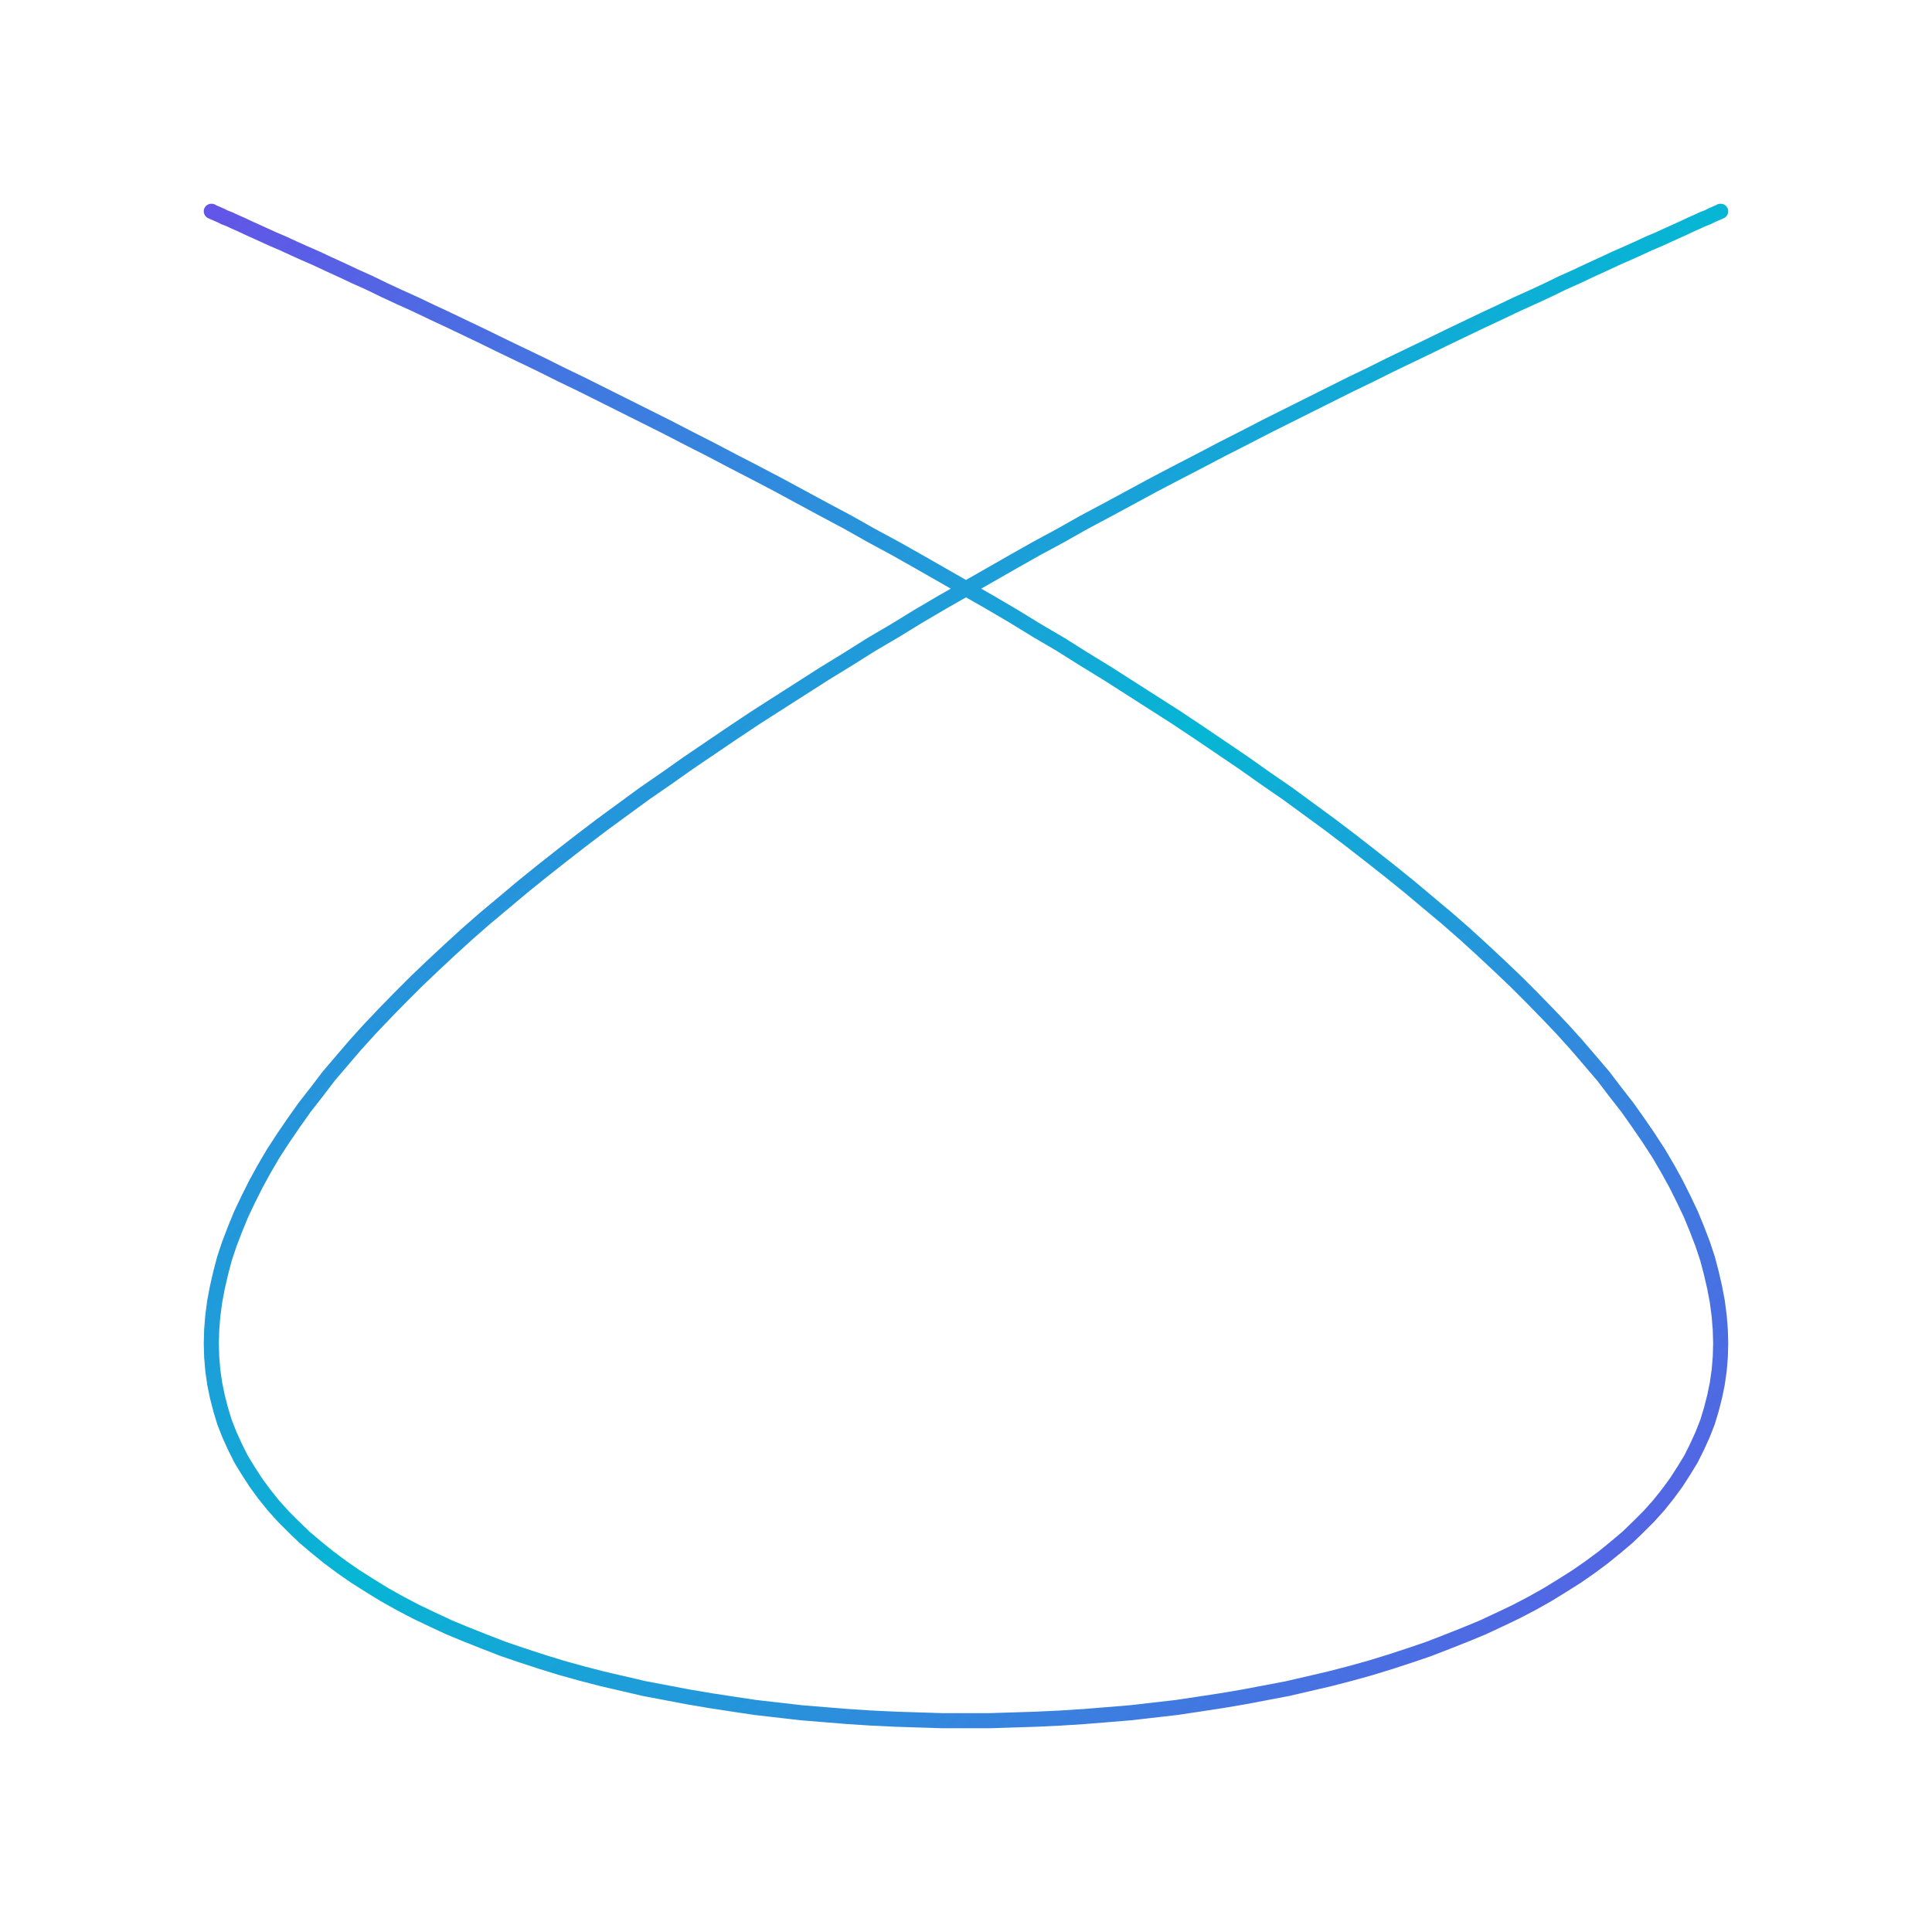
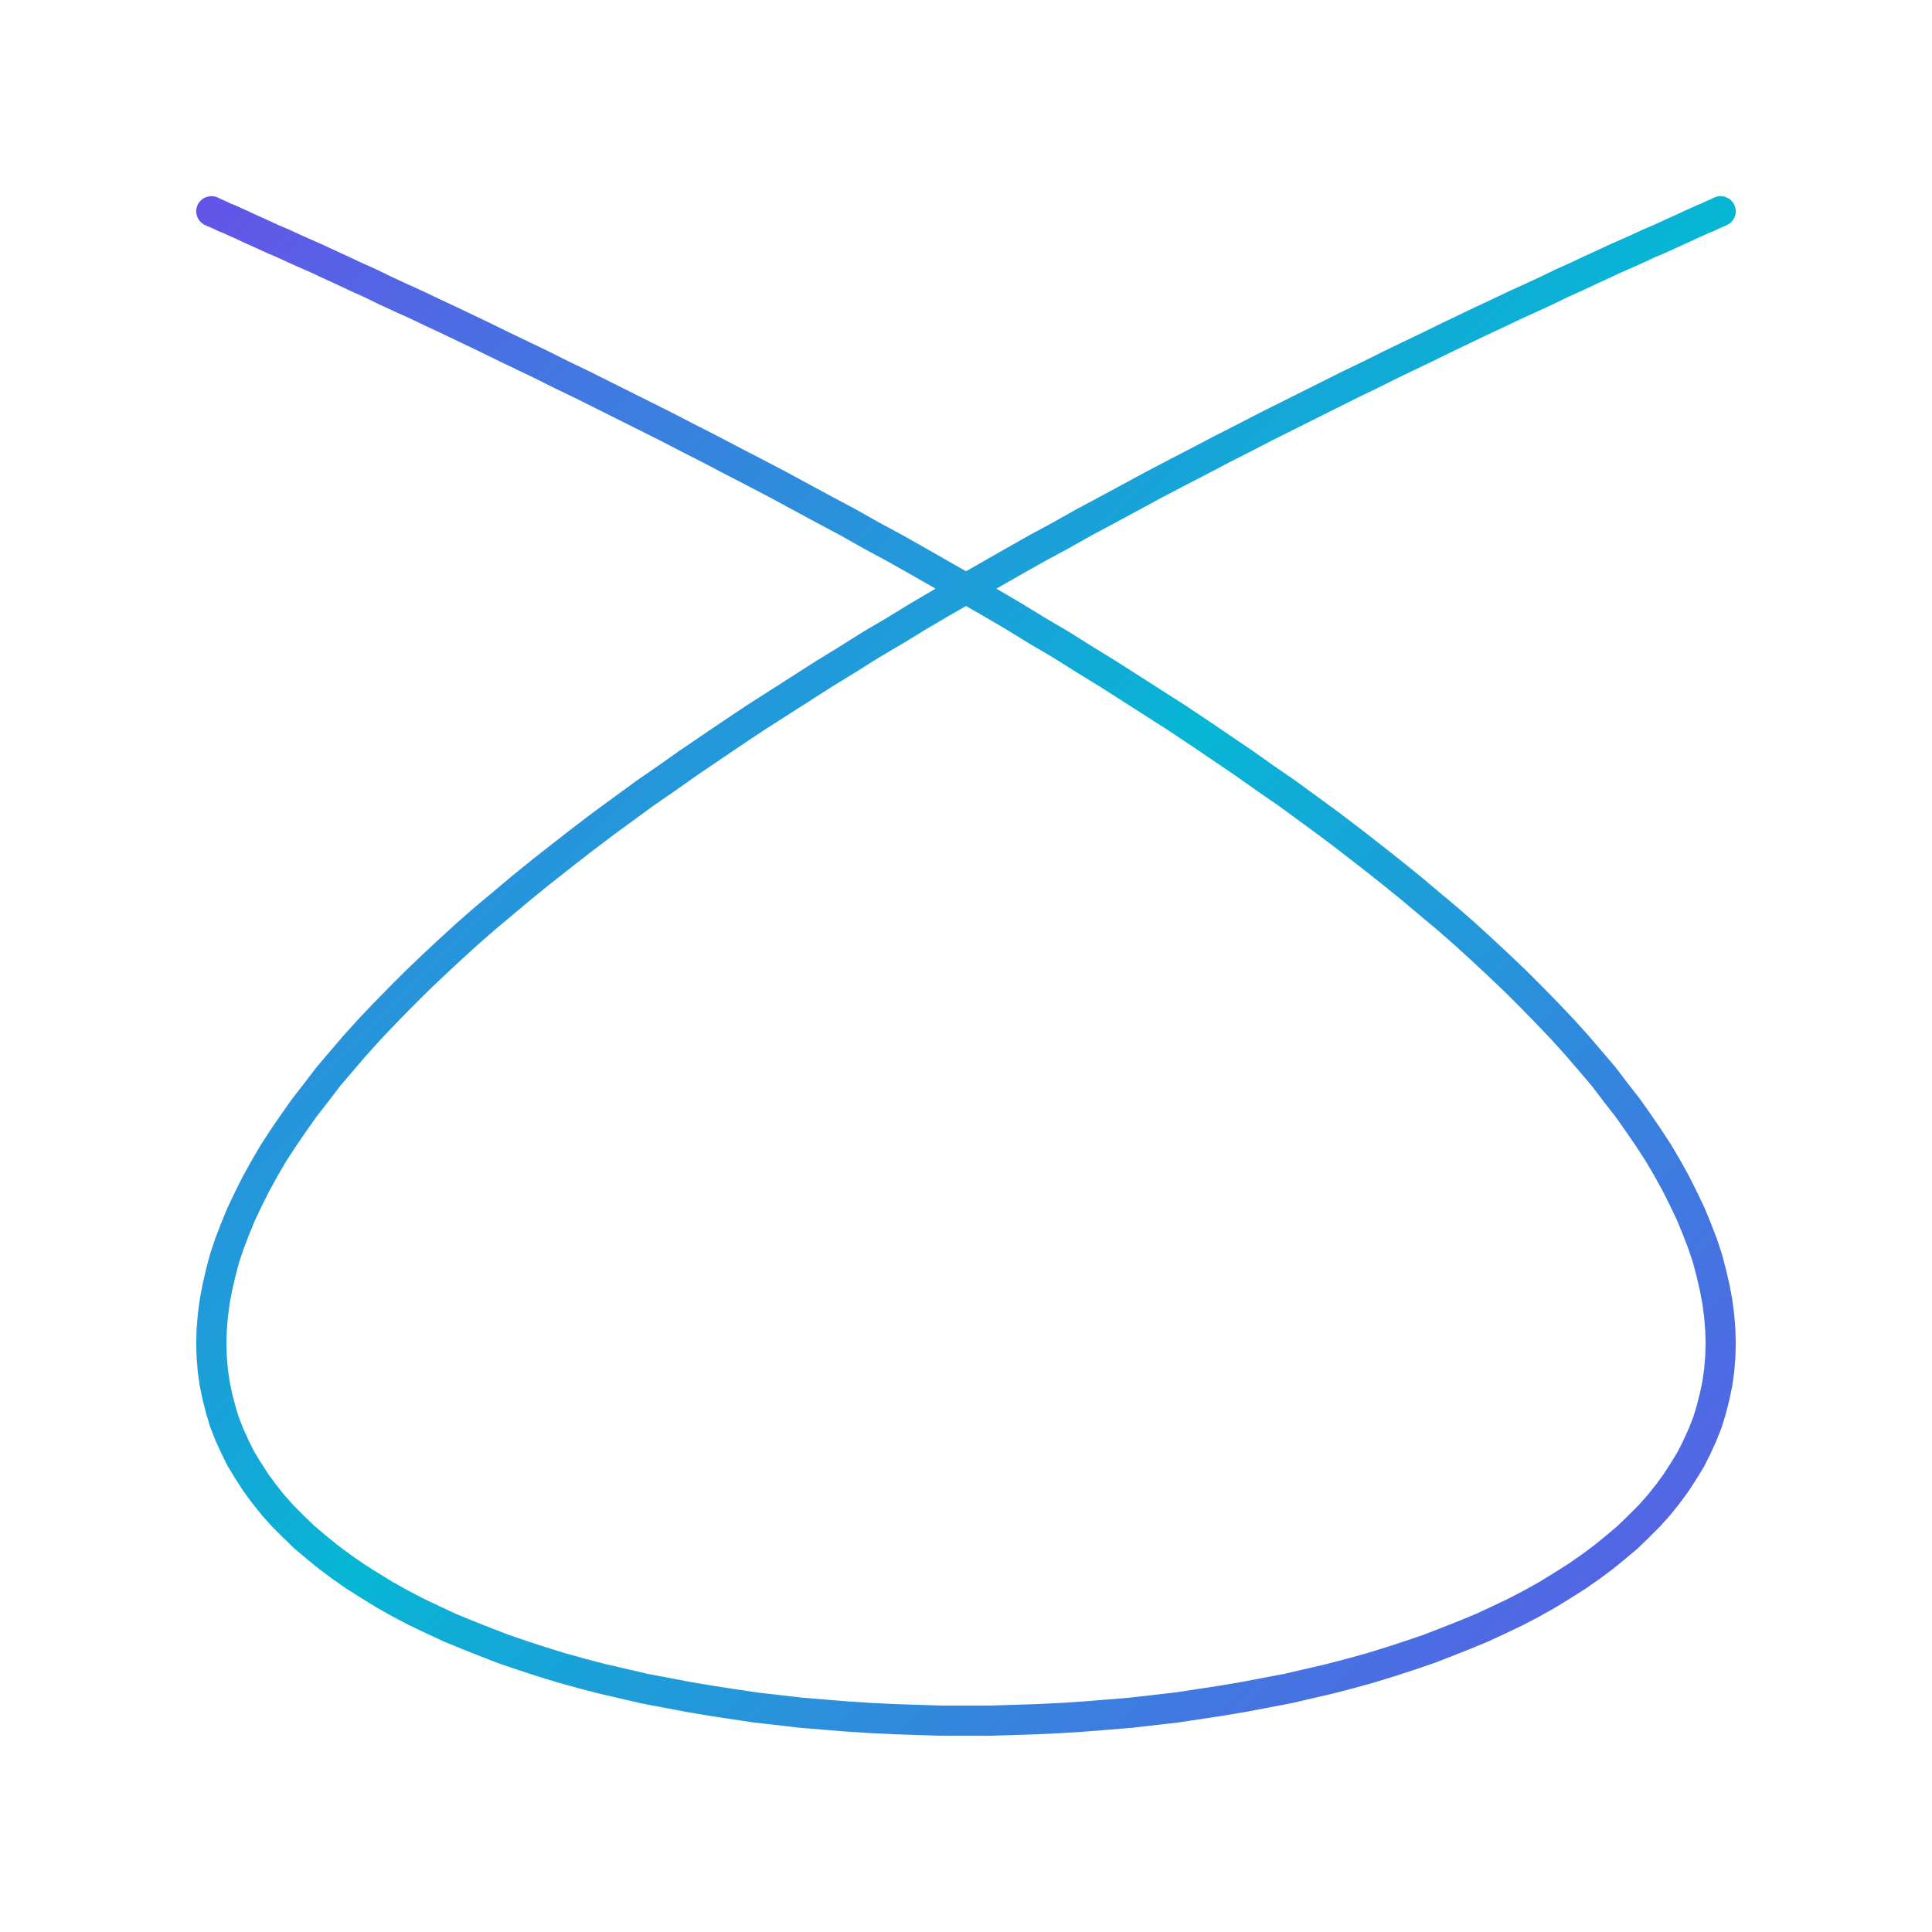
<svg xmlns="http://www.w3.org/2000/svg" viewBox="0 0 512 512" width="512" height="512">
  <defs>
    <linearGradient id="g" x1="0" y1="0" x2="512" y2="512" gradientUnits="userSpaceOnUse">
      <stop offset="0%" stop-color="#7C3AED" />
      <stop offset="50%" stop-color="#06B6D4" />
      <stop offset="100%" stop-color="#7C3AED" />
    </linearGradient>
  </defs>
-   <polyline points="397.4,256.0 401.8,260.2 406.0,264.4 410.1,268.6 414.0,272.7 417.8,276.9 421.4,281.1 424.9,285.2 428.1,289.4 431.3,293.5 434.2,297.6 437.0,301.7 439.6,305.7 442.0,309.8 444.2,313.8 446.2,317.8 448.1,321.8 449.7,325.7 451.2,329.6 452.5,333.5 453.5,337.3 454.4,341.2 455.1,344.9 455.6,348.7 455.9,352.4 456.0,356.0 455.9,359.6 455.6,363.2 455.1,366.7 454.4,370.1 453.5,373.6 452.5,376.9 451.2,380.2 449.7,383.5 448.1,386.7 446.2,389.8 444.2,392.9 442.0,395.9 439.6,398.9 437.0,401.8 434.2,404.6 431.3,407.4 428.1,410.1 424.9,412.7 421.4,415.3 417.8,417.8 414.0,420.2 410.1,422.6 406.0,424.9 401.8,427.1 397.4,429.2 392.9,431.3 388.3,433.2 383.5,435.1 378.6,437.0 373.6,438.7 368.4,440.4 363.2,442.0 357.8,443.5 352.4,444.9 346.8,446.2 341.2,447.5 335.4,448.6 329.6,449.7 323.7,450.7 317.8,451.6 311.8,452.5 305.7,453.2 299.6,453.9 293.5,454.4 287.3,454.9 281.1,455.3 274.8,455.6 268.6,455.8 262.3,456.0 256.0,456.0 249.7,456.0 243.4,455.8 237.2,455.6 230.9,455.3 224.7,454.9 218.5,454.4 212.4,453.9 206.3,453.2 200.2,452.5 194.2,451.6 188.3,450.7 182.4,449.7 176.6,448.6 170.8,447.5 165.2,446.2 159.6,444.9 154.2,443.5 148.8,442.0 143.6,440.4 138.4,438.7 133.4,437.0 128.5,435.1 123.7,433.2 119.1,431.3 114.6,429.2 110.2,427.1 106.0,424.9 101.9,422.6 98.0,420.2 94.2,417.8 90.6,415.3 87.1,412.7 83.9,410.1 80.7,407.4 77.8,404.6 75.0,401.8 72.4,398.9 70.0,395.9 67.8,392.9 65.8,389.8 63.9,386.7 62.3,383.5 60.8,380.2 59.5,376.9 58.5,373.6 57.6,370.1 56.9,366.7 56.4,363.2 56.1,359.6 56.0,356.0 56.1,352.4 56.4,348.7 56.9,344.9 57.6,341.2 58.5,337.3 59.5,333.5 60.8,329.6 62.3,325.7 63.9,321.8 65.8,317.8 67.8,313.8 70.0,309.8 72.4,305.7 75.0,301.7 77.8,297.6 80.7,293.5 83.9,289.4 87.1,285.2 90.6,281.1 94.2,276.9 98.0,272.7 101.9,268.6 106.0,264.4 110.2,260.2 114.6,256.0 119.1,251.8 123.7,247.6 128.5,243.4 133.4,239.3 138.4,235.1 143.6,230.9 148.8,226.8 154.2,222.6 159.6,218.5 165.2,214.4 170.8,210.3 176.6,206.3 182.4,202.2 188.3,198.2 194.2,194.2 200.2,190.2 206.3,186.3 212.4,182.4 218.5,178.5 224.7,174.7 230.9,170.8 237.2,167.1 243.4,163.3 249.7,159.6 256.0,156.0 262.3,152.4 268.6,148.8 274.8,145.3 281.1,141.9 287.3,138.4 293.5,135.1 299.6,131.8 305.7,128.5 311.8,125.3 317.8,122.2 323.7,119.1 329.6,116.1 335.4,113.1 341.2,110.2 346.8,107.4 352.4,104.6 357.8,101.9 363.2,99.3 368.4,96.7 373.6,94.2 378.6,91.8 383.5,89.4 388.3,87.1 392.9,84.9 397.4,82.8 401.8,80.7 406.0,78.8 410.1,76.9 414.0,75.0 417.8,73.3 421.4,71.6 424.9,70.0 428.1,68.5 431.3,67.1 434.2,65.8 437.0,64.5 439.6,63.4 442.0,62.3 444.2,61.3 446.2,60.4 448.1,59.5 449.7,58.8 451.2,58.1 452.5,57.6 453.5,57.1 454.4,56.7 455.1,56.4 455.6,56.2 455.9,56.0 456.0,56.0 455.9,56.0 455.6,56.2 455.1,56.4 454.4,56.7 453.5,57.1 452.5,57.6 451.2,58.1 449.7,58.8 448.1,59.5 446.2,60.4 444.2,61.3 442.0,62.3 439.6,63.4 437.0,64.5 434.2,65.8 431.3,67.1 428.1,68.5 424.9,70.0 421.4,71.6 417.8,73.3 414.0,75.0 410.1,76.9 406.0,78.8 401.8,80.7 397.4,82.8 392.9,84.9 388.3,87.1 383.5,89.4 378.6,91.8 373.6,94.2 368.4,96.7 363.2,99.3 357.8,101.9 352.4,104.6 346.8,107.4 341.2,110.2 335.4,113.1 329.6,116.1 323.7,119.1 317.8,122.2 311.8,125.3 305.7,128.5 299.6,131.8 293.5,135.1 287.3,138.4 281.1,141.9 274.8,145.3 268.6,148.8 262.3,152.4 256.0,156.0 249.7,159.6 243.4,163.3 237.2,167.1 230.9,170.8 224.7,174.7 218.5,178.5 212.4,182.4 206.3,186.3 200.2,190.2 194.2,194.2 188.3,198.2 182.4,202.2 176.6,206.3 170.8,210.3 165.2,214.4 159.6,218.5 154.2,222.6 148.8,226.8 143.6,230.9 138.4,235.1 133.4,239.3 128.5,243.4 123.7,247.6 119.1,251.8 114.6,256.0 110.2,260.2 106.0,264.4 101.9,268.6 98.0,272.7 94.2,276.9 90.6,281.1 87.1,285.2 83.9,289.4 80.7,293.5 77.8,297.6 75.0,301.7 72.4,305.7 70.0,309.8 67.8,313.8 65.8,317.8 63.9,321.8 62.3,325.7 60.8,329.6 59.5,333.5 58.5,337.3 57.6,341.2 56.9,344.9 56.4,348.7 56.1,352.4 56.0,356.0 56.1,359.6 56.4,363.2 56.9,366.7 57.6,370.1 58.5,373.6 59.5,376.9 60.8,380.2 62.3,383.5 63.9,386.7 65.8,389.8 67.8,392.9 70.0,395.9 72.4,398.9 75.0,401.8 77.8,404.6 80.7,407.4 83.9,410.1 87.1,412.7 90.6,415.3 94.2,417.8 98.0,420.2 101.9,422.6 106.0,424.9 110.2,427.1 114.6,429.2 119.1,431.3 123.7,433.2 128.5,435.1 133.4,437.0 138.4,438.7 143.6,440.4 148.8,442.0 154.2,443.5 159.6,444.9 165.2,446.2 170.8,447.5 176.6,448.6 182.4,449.7 188.3,450.7 194.2,451.6 200.2,452.5 206.3,453.2 212.4,453.9 218.5,454.4 224.7,454.9 230.9,455.3 237.2,455.6 243.4,455.8 249.7,456.0 256.0,456.0 262.3,456.0 268.6,455.8 274.8,455.6 281.1,455.3 287.3,454.9 293.5,454.4 299.6,453.9 305.7,453.2 311.8,452.5 317.8,451.6 323.7,450.7 329.6,449.7 335.4,448.6 341.2,447.5 346.8,446.2 352.4,444.9 357.8,443.5 363.2,442.0 368.4,440.4 373.6,438.7 378.6,437.0 383.5,435.1 388.3,433.2 392.9,431.3 397.4,429.2 401.8,427.1 406.0,424.9 410.1,422.6 414.0,420.2 417.8,417.8 421.4,415.3 424.9,412.7 428.1,410.1 431.3,407.4 434.2,404.6 437.0,401.8 439.6,398.9 442.0,395.9 444.2,392.9 446.2,389.8 448.1,386.7 449.7,383.5 451.2,380.2 452.5,376.9 453.5,373.6 454.4,370.1 455.1,366.7 455.6,363.2 455.9,359.6 456.0,356.0 455.9,352.4 455.6,348.7 455.1,344.9 454.4,341.2 453.5,337.3 452.5,333.5 451.2,329.6 449.7,325.7 448.1,321.8 446.2,317.8 444.2,313.8 442.0,309.8 439.6,305.7 437.0,301.7 434.2,297.6 431.3,293.5 428.1,289.4 424.9,285.2 421.4,281.1 417.8,276.9 414.0,272.7 410.1,268.6 406.0,264.4 401.8,260.2 397.4,256.0 392.9,251.8 388.3,247.6 383.5,243.4 378.6,239.3 373.6,235.1 368.4,230.9 363.2,226.8 357.8,222.6 352.4,218.5 346.8,214.4 341.2,210.3 335.4,206.3 329.6,202.2 323.7,198.2 317.8,194.2 311.8,190.2 305.7,186.3 299.6,182.4 293.5,178.5 287.3,174.7 281.1,170.8 274.8,167.1 268.6,163.3 262.3,159.6 256.0,156.0 249.7,152.4 243.4,148.8 237.2,145.3 230.9,141.9 224.7,138.4 218.5,135.1 212.4,131.8 206.3,128.5 200.2,125.3 194.2,122.2 188.3,119.1 182.4,116.1 176.6,113.1 170.8,110.2 165.2,107.4 159.6,104.6 154.2,101.9 148.8,99.3 143.6,96.7 138.4,94.2 133.4,91.8 128.5,89.4 123.7,87.1 119.1,84.9 114.6,82.8 110.2,80.7 106.0,78.8 101.9,76.9 98.0,75.0 94.2,73.3 90.6,71.6 87.1,70.0 83.9,68.5 80.7,67.1 77.8,65.8 75.0,64.5 72.4,63.4 70.0,62.3 67.8,61.3 65.8,60.4 63.9,59.5 62.3,58.8 60.8,58.1 59.5,57.6 58.5,57.1 57.6,56.7 56.9,56.4 56.4,56.2 56.1,56.0 56.0,56.0 56.1,56.0 56.4,56.2 56.9,56.4 57.6,56.7 58.5,57.1 59.5,57.6 60.8,58.1 62.3,58.8 63.9,59.5 65.8,60.4 67.8,61.3 70.0,62.3 72.4,63.4 75.0,64.5 77.8,65.8 80.7,67.1 83.9,68.5 87.1,70.0 90.6,71.6 94.2,73.3 98.0,75.0 101.9,76.9 106.0,78.8 110.2,80.7 114.6,82.8 119.1,84.9 123.7,87.1 128.5,89.4 133.4,91.8 138.4,94.2 143.6,96.7 148.8,99.3 154.2,101.9 159.6,104.6 165.2,107.4 170.8,110.2 176.6,113.1 182.4,116.1 188.3,119.1 194.2,122.2 200.2,125.3 206.3,128.5 212.4,131.8 218.5,135.1 224.7,138.4 230.9,141.9 237.2,145.3 243.4,148.8 249.7,152.4 256.0,156.0 262.3,159.6 268.6,163.3 274.8,167.1 281.1,170.8 287.3,174.7 293.5,178.5 299.6,182.4 305.7,186.3 311.8,190.2 317.8,194.2 323.7,198.2 329.6,202.2 335.4,206.3 341.2,210.3 346.8,214.4 352.4,218.5 357.8,222.6 363.2,226.8 368.4,230.9 373.6,235.1 378.6,239.3 383.5,243.4 388.3,247.6 392.9,251.8 397.4,256.0" fill="none" stroke="url(#g)" stroke-width="4" stroke-linecap="round" stroke-linejoin="round" />
+   <polyline points="397.4,256.0 401.8,260.2 406.0,264.4 410.1,268.6 414.0,272.7 417.8,276.9 421.4,281.1 424.9,285.2 428.1,289.4 431.3,293.5 434.2,297.6 437.0,301.7 439.6,305.7 442.0,309.8 444.2,313.8 446.2,317.8 448.1,321.8 449.7,325.7 451.2,329.6 452.5,333.5 453.5,337.3 454.4,341.2 455.1,344.9 455.6,348.7 455.9,352.4 456.0,356.0 455.9,359.6 455.6,363.2 455.1,366.7 454.4,370.1 453.5,373.6 452.5,376.9 451.2,380.2 449.7,383.5 448.1,386.7 446.2,389.8 444.2,392.9 442.0,395.9 439.6,398.9 437.0,401.8 434.2,404.6 431.3,407.4 428.1,410.1 424.9,412.7 421.4,415.3 417.8,417.8 414.0,420.2 410.1,422.6 406.0,424.9 401.8,427.1 397.4,429.2 392.9,431.3 388.3,433.2 383.5,435.1 378.6,437.0 373.6,438.7 368.4,440.4 363.2,442.0 357.8,443.5 352.4,444.9 346.8,446.2 341.2,447.5 335.4,448.6 329.6,449.7 323.7,450.7 317.8,451.6 311.8,452.5 305.7,453.2 299.6,453.9 293.5,454.4 287.3,454.9 281.1,455.3 274.8,455.6 268.6,455.8 262.3,456.0 256.0,456.0 249.7,456.0 243.4,455.8 237.2,455.6 230.9,455.3 224.7,454.9 218.5,454.4 212.4,453.9 206.3,453.2 200.2,452.5 194.2,451.6 188.3,450.7 182.4,449.7 176.6,448.6 170.8,447.5 165.2,446.2 159.6,444.9 154.2,443.5 148.8,442.0 143.6,440.4 138.4,438.7 133.4,437.0 128.5,435.1 123.7,433.2 119.1,431.3 114.6,429.2 110.2,427.1 106.0,424.9 101.9,422.6 98.0,420.2 94.2,417.8 90.6,415.3 87.1,412.7 83.9,410.1 80.7,407.4 77.8,404.6 75.0,401.8 72.4,398.9 70.0,395.9 67.8,392.9 65.8,389.8 63.9,386.7 62.3,383.5 60.8,380.2 59.5,376.9 58.5,373.6 57.6,370.1 56.9,366.7 56.4,363.2 56.1,359.6 56.0,356.0 56.1,352.4 56.4,348.7 56.9,344.9 57.6,341.2 58.5,337.3 59.5,333.5 60.8,329.6 62.3,325.7 63.9,321.8 65.8,317.8 67.8,313.8 70.0,309.8 72.4,305.7 75.0,301.7 77.8,297.6 80.7,293.5 83.9,289.4 87.1,285.2 90.6,281.1 94.2,276.9 98.0,272.7 101.9,268.6 106.0,264.4 110.2,260.2 114.6,256.0 119.1,251.8 123.7,247.6 128.5,243.4 133.4,239.3 138.4,235.1 143.6,230.9 148.8,226.8 154.2,222.6 159.6,218.5 165.2,214.4 170.8,210.3 176.6,206.3 182.4,202.2 188.3,198.2 194.2,194.2 200.2,190.2 206.3,186.3 212.4,182.4 218.5,178.5 224.7,174.7 230.9,170.8 237.2,167.1 243.4,163.3 249.7,159.6 256.0,156.0 262.3,152.4 268.6,148.8 274.8,145.3 281.1,141.9 287.3,138.4 293.5,135.1 299.6,131.8 305.7,128.5 311.8,125.3 317.8,122.2 323.7,119.1 329.6,116.1 335.4,113.1 341.2,110.2 346.8,107.4 352.4,104.6 357.8,101.9 363.2,99.3 368.4,96.7 373.6,94.2 378.6,91.8 383.5,89.4 388.3,87.1 392.9,84.9 397.4,82.8 401.8,80.7 406.0,78.8 410.1,76.9 414.0,75.0 417.8,73.3 421.4,71.6 424.9,70.0 428.1,68.5 431.3,67.1 434.2,65.8 437.0,64.5 439.6,63.4 442.0,62.3 444.2,61.3 446.2,60.4 448.1,59.5 449.7,58.8 451.2,58.1 452.5,57.6 453.5,57.1 454.4,56.7 455.1,56.4 455.6,56.2 455.9,56.0 456.0,56.0 455.9,56.0 455.6,56.2 455.1,56.4 454.4,56.7 453.5,57.1 452.5,57.6 451.2,58.1 449.7,58.8 448.1,59.5 446.2,60.4 444.2,61.3 442.0,62.3 439.6,63.4 437.0,64.5 434.2,65.8 431.3,67.1 428.1,68.5 424.9,70.0 421.4,71.6 417.8,73.3 414.0,75.0 410.1,76.9 406.0,78.8 401.8,80.7 397.4,82.8 392.9,84.9 388.3,87.1 383.5,89.4 378.6,91.8 373.6,94.2 368.4,96.7 363.2,99.3 357.8,101.9 352.4,104.6 346.8,107.4 341.2,110.2 335.4,113.1 329.6,116.1 323.7,119.1 317.8,122.2 311.8,125.3 305.7,128.5 299.6,131.8 293.5,135.1 287.3,138.4 281.1,141.9 274.8,145.3 268.6,148.8 262.3,152.4 256.0,156.0 249.7,159.6 243.4,163.3 237.2,167.1 230.9,170.8 224.7,174.7 218.5,178.5 212.4,182.4 206.3,186.3 200.2,190.2 194.2,194.2 188.3,198.2 182.4,202.2 176.6,206.3 170.8,210.3 165.2,214.4 159.6,218.5 154.2,222.6 148.8,226.8 143.6,230.9 138.4,235.1 133.4,239.3 128.5,243.4 123.7,247.6 119.1,251.8 114.6,256.0 110.2,260.2 106.0,264.4 101.9,268.6 98.0,272.7 94.2,276.9 90.6,281.1 87.1,285.2 83.9,289.4 80.7,293.5 77.8,297.6 75.0,301.7 72.4,305.7 70.0,309.8 67.8,313.8 65.8,317.8 63.9,321.8 62.3,325.7 60.8,329.6 59.5,333.5 58.5,337.3 57.6,341.2 56.9,344.9 56.4,348.7 56.1,352.4 56.0,356.0 56.1,359.6 56.4,363.2 56.9,366.7 57.6,370.1 58.5,373.6 59.5,376.9 60.8,380.2 62.3,383.5 63.9,386.7 65.8,389.8 67.8,392.9 70.0,395.9 72.4,398.9 75.0,401.8 77.8,404.6 80.7,407.4 83.9,410.1 87.1,412.7 90.6,415.3 94.2,417.8 98.0,420.2 101.9,422.6 106.0,424.9 110.2,427.1 114.6,429.2 119.1,431.3 123.7,433.2 128.5,435.1 133.4,437.0 138.4,438.7 143.6,440.4 148.8,442.0 154.2,443.5 159.6,444.9 165.2,446.2 170.8,447.5 176.6,448.6 182.4,449.7 188.3,450.7 194.2,451.6 200.2,452.5 206.3,453.2 212.4,453.9 218.5,454.4 224.7,454.9 230.9,455.3 237.2,455.6 243.4,455.8 249.7,456.0 256.0,456.0 262.3,456.0 268.6,455.8 274.8,455.6 281.1,455.3 287.3,454.9 293.5,454.4 299.6,453.9 305.7,453.2 311.8,452.5 317.8,451.6 323.7,450.7 329.6,449.7 335.4,448.6 341.2,447.5 346.8,446.2 352.4,444.9 357.8,443.5 363.2,442.0 368.4,440.4 373.6,438.7 378.6,437.0 383.5,435.1 388.3,433.2 392.9,431.3 397.4,429.2 401.8,427.1 406.0,424.9 410.1,422.6 414.0,420.2 417.8,417.8 421.4,415.3 424.9,412.7 428.1,410.1 431.3,407.4 434.2,404.6 437.0,401.8 439.6,398.9 442.0,395.9 444.2,392.9 446.2,389.8 448.1,386.7 449.7,383.5 451.2,380.2 452.5,376.9 453.5,373.6 454.4,370.1 455.1,366.7 455.6,363.2 455.9,359.6 456.0,356.0 455.9,352.4 455.6,348.7 455.1,344.9 454.4,341.2 453.5,337.3 452.5,333.5 451.2,329.6 449.7,325.7 448.1,321.8 446.2,317.8 444.2,313.8 442.0,309.8 439.6,305.7 437.0,301.7 434.2,297.6 431.3,293.5 428.1,289.4 424.9,285.2 421.4,281.1 417.8,276.9 414.0,272.7 410.1,268.6 406.0,264.4 401.8,260.2 397.4,256.0 392.9,251.8 388.3,247.6 383.5,243.4 378.6,239.3 373.6,235.1 368.4,230.9 363.2,226.8 357.8,222.6 352.4,218.5 346.8,214.4 341.2,210.3 335.4,206.3 329.6,202.2 323.7,198.2 317.8,194.2 311.8,190.2 305.7,186.3 299.6,182.4 293.5,178.5 287.3,174.7 281.1,170.8 274.8,167.1 268.6,163.3 262.3,159.6 256.0,156.0 249.7,152.4 243.4,148.8 237.2,145.3 230.9,141.9 224.7,138.4 218.5,135.1 212.4,131.8 206.3,128.5 200.2,125.3 194.2,122.2 188.3,119.1 182.4,116.1 176.6,113.1 170.8,110.2 165.2,107.4 159.6,104.6 154.2,101.9 148.8,99.3 143.6,96.7 138.4,94.2 133.4,91.8 128.5,89.4 123.7,87.1 119.1,84.9 114.6,82.8 110.2,80.7 106.0,78.8 101.9,76.9 98.0,75.0 94.2,73.3 90.6,71.6 87.1,70.0 83.9,68.5 80.7,67.1 77.8,65.8 75.0,64.5 72.4,63.4 70.0,62.3 67.8,61.3 65.8,60.4 63.9,59.5 62.3,58.8 60.8,58.1 59.5,57.6 58.5,57.1 57.6,56.7 56.9,56.4 56.4,56.2 56.1,56.0 56.0,56.0 56.1,56.0 56.4,56.2 56.9,56.4 57.6,56.7 58.5,57.1 59.5,57.6 60.8,58.1 62.3,58.8 63.9,59.5 65.8,60.4 67.8,61.3 70.0,62.3 72.4,63.4 75.0,64.5 77.8,65.8 80.7,67.1 83.9,68.5 87.1,70.0 90.6,71.6 94.2,73.3 98.0,75.0 101.9,76.9 106.0,78.8 110.2,80.7 114.6,82.8 119.1,84.9 123.7,87.1 128.5,89.4 133.4,91.8 138.4,94.2 143.6,96.7 148.8,99.3 154.2,101.9 159.6,104.6 165.2,107.4 170.8,110.2 176.6,113.1 182.4,116.1 188.3,119.1 194.2,122.2 200.2,125.3 206.3,128.5 212.4,131.8 218.5,135.1 224.7,138.4 230.9,141.9 237.2,145.3 243.4,148.8 249.7,152.4 256.0,156.0 262.3,159.6 268.6,163.3 274.8,167.1 281.1,170.8 287.3,174.7 293.5,178.5 299.6,182.4 305.7,186.3 311.8,190.2 317.8,194.2 323.7,198.2 329.6,202.2 335.4,206.3 341.2,210.3 346.8,214.4 352.4,218.5 357.8,222.6 363.2,226.8 368.4,230.9 373.6,235.1 378.6,239.3 383.5,243.4 388.3,247.6 392.9,251.8 397.4,256.0" fill="none" stroke="url(#g)" stroke-width="8" stroke-linecap="round" stroke-linejoin="round" />
</svg>
